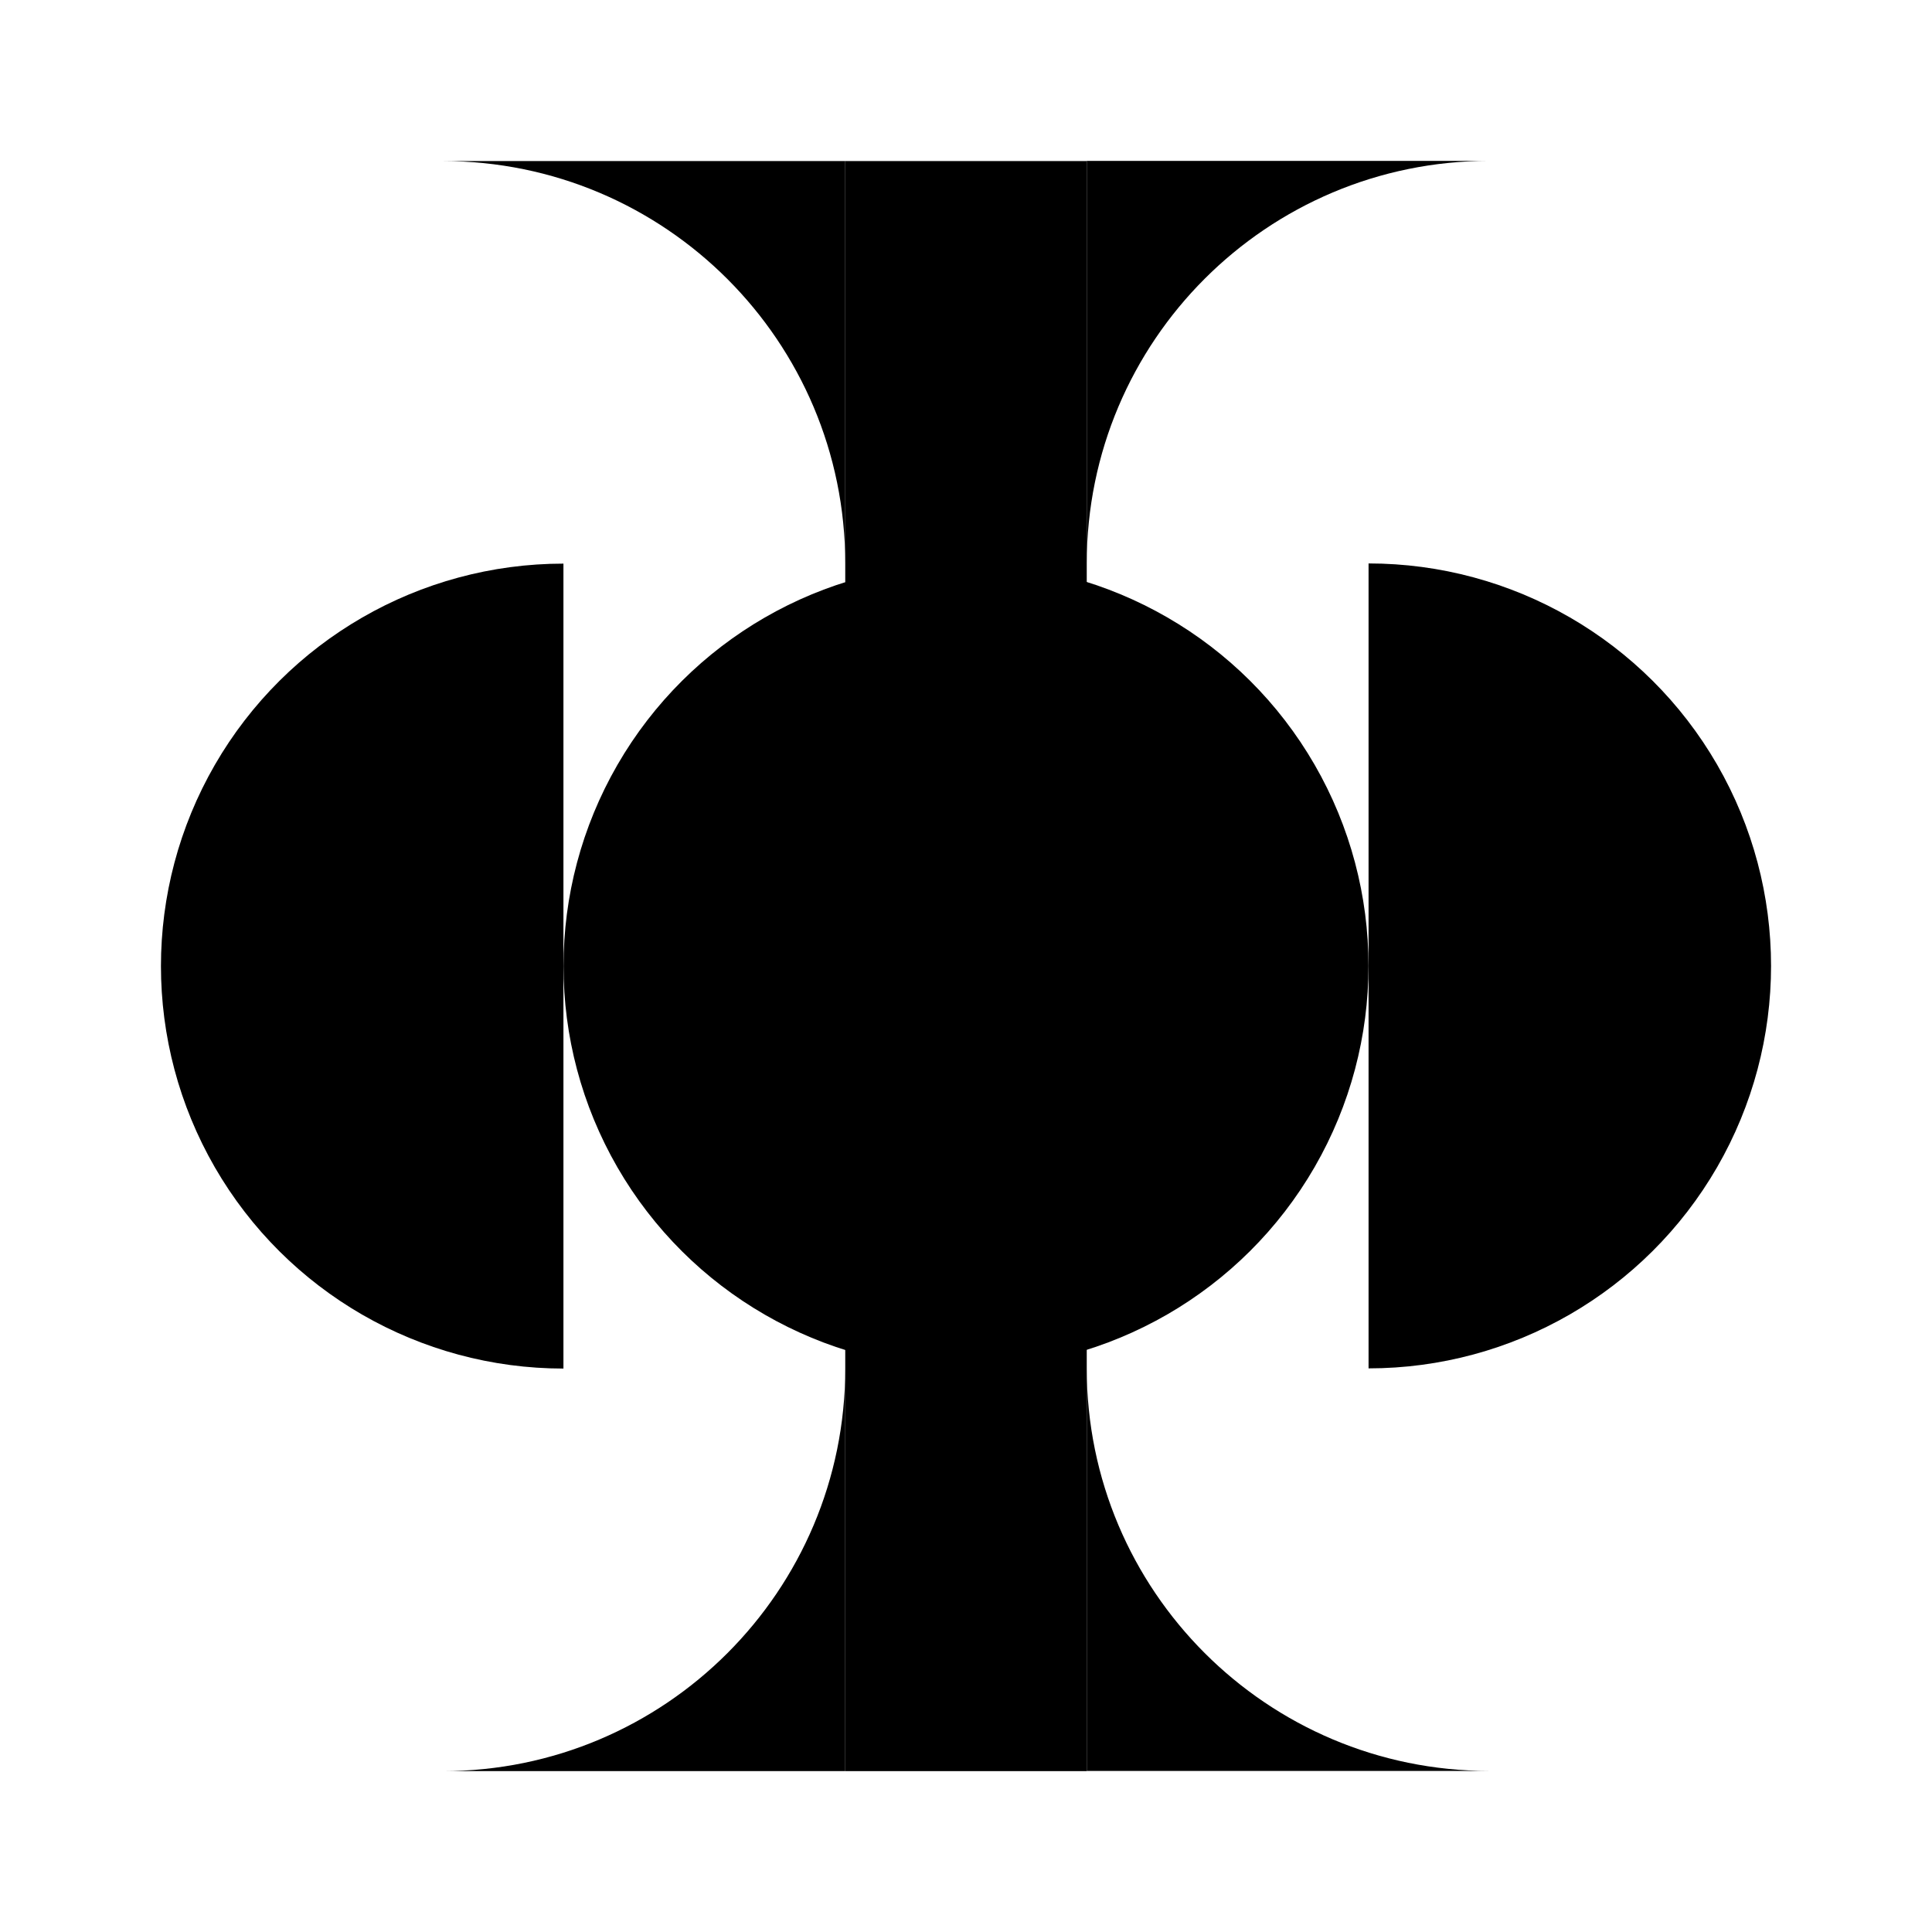
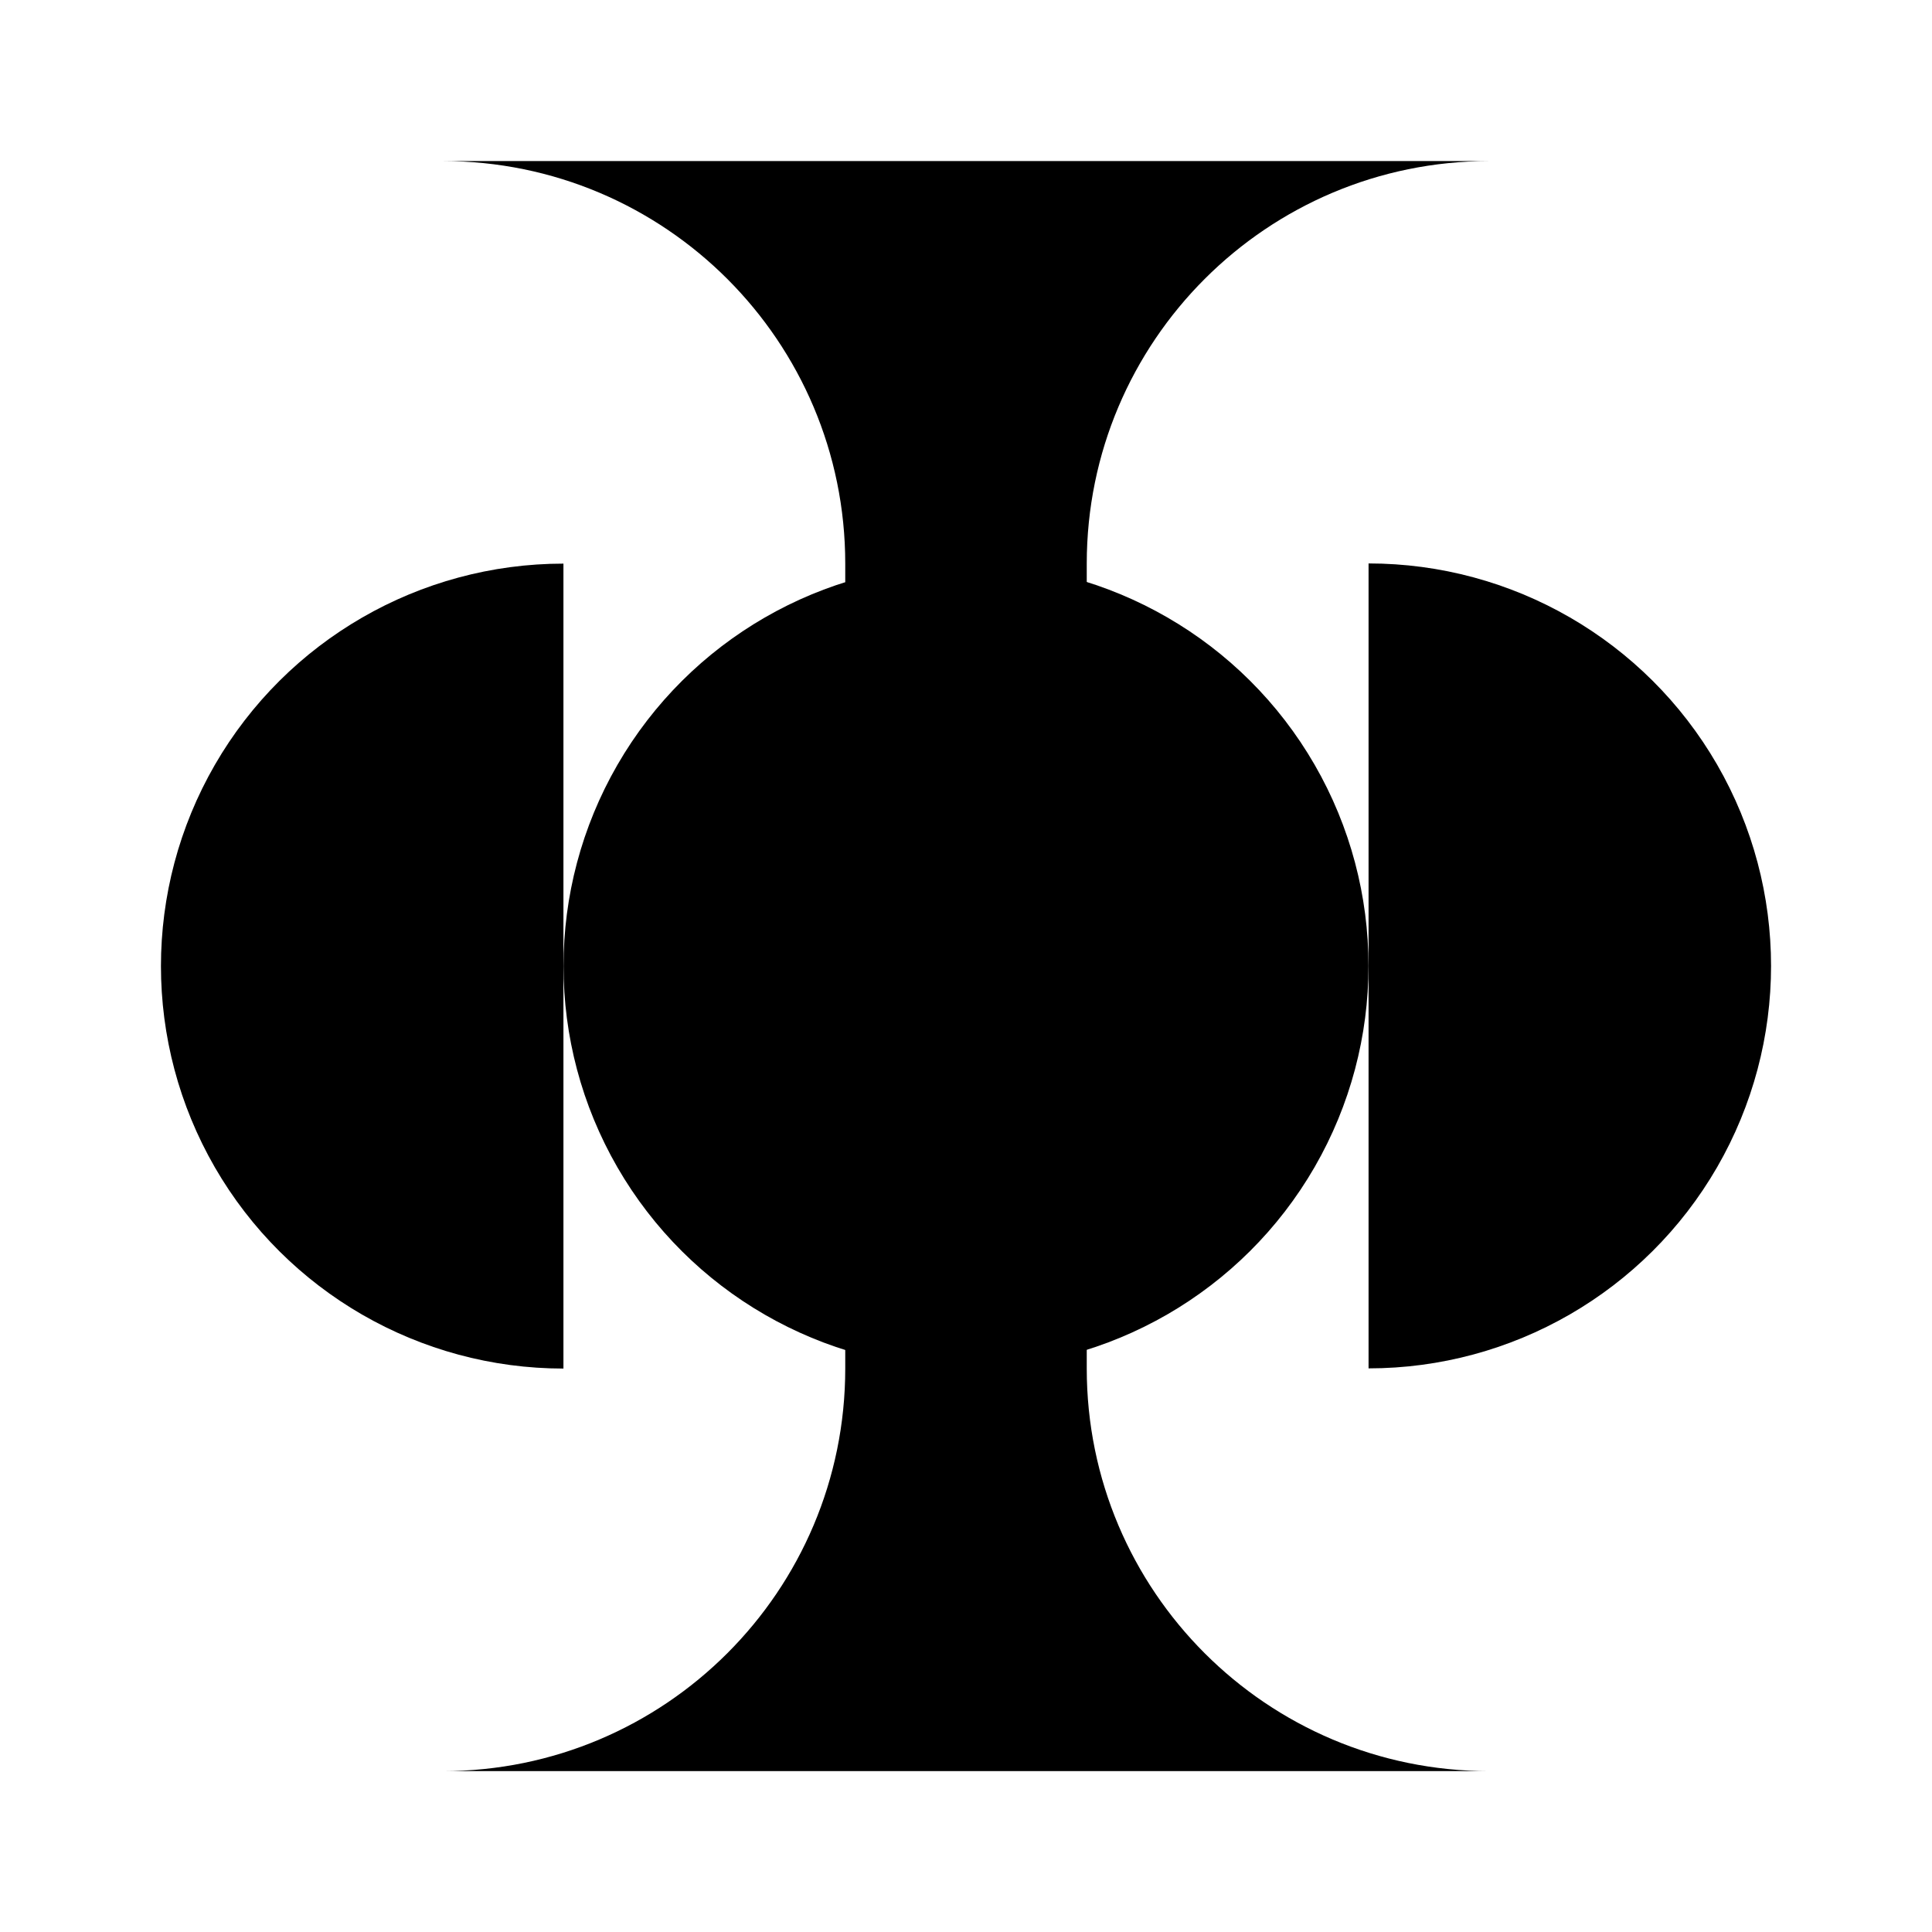
<svg xmlns="http://www.w3.org/2000/svg" width="48" height="48" version="1.1" viewBox="0 0 12.7 12.7">
  <g>
-     <path transform="matrix(1.25,0,0,1.25,-1.587498,-1.587498)" d="m5.715 8.467a2.117 2.117 0 0 1-2.117 2.117h2.117z" style="paint-order:stroke fill markers" />
-     <path transform="matrix(1.25,0,0,1.25,-1.587498,-1.587498)" d="m9.102 10.583a2.117 2.117 0 0 1-2.117-2.117v2.117z" style="paint-order:stroke fill markers" />
-     <path transform="matrix(1.25,0,0,1.25,-1.587498,-1.587498)" d="m3.598 2.117a2.117 2.117 0 0 1 2.117 2.117v-2.117z" style="paint-order:stroke fill markers" />
-     <path transform="matrix(1.25,0,0,1.25,-1.587498,-1.587498)" d="m6.985 4.233a2.117 2.117 0 0 1 2.117-2.117h-2.117z" style="paint-order:stroke fill markers" />
+     <path transform="matrix(1.25,0,0,1.25,-1.587498,-1.587498)" d="m3.598 2.117a2.117 2.117 0 0 1 2.117 2.117v4.233a2.117 2.117 0 0 1-2.117 2.117h2.117 1.27 2.117a2.117 2.117 0 0 1-2.117-2.117v-4.233a2.117 2.117 0 0 1 2.117-2.117h-2.117-1.27-2.117z" style="paint-order:stroke fill markers" />
    <path transform="matrix(-1.25,0,0,-1.25,-1.587498,-1.587498)" d="m-8.467-4.233a2.117 2.117 0 0 1-1.833-1.058 2.117 2.117 0 0 1 0-2.117 2.117 2.117 0 0 1 1.833-1.058v2.117z" style="paint-order:stroke fill markers" />
    <path transform="matrix(1.25,0,0,1.25,-1.587498,-1.587498)" d="m4.233 8.467a2.117 2.117 0 0 1-1.833-1.058 2.117 2.117 0 0 1 0-2.117 2.117 2.117 0 0 1 1.833-1.058v2.117z" style="paint-order:stroke fill markers" />
    <path transform="matrix(1.25,0,0,1.25,-1.587498,-1.587498)" d="m6.35 8.467a2.117 2.117 0 0 1-1.833-1.058 2.117 2.117 0 0 1 0-2.117 2.117 2.117 0 0 1 1.833-1.058v2.117z" style="paint-order:stroke fill markers" />
    <path transform="matrix(-1.25,0,0,-1.25,-1.587498,-1.587498)" d="m-6.35-4.233a2.117 2.117 0 0 1-1.833-1.058 2.117 2.117 0 0 1 0-2.117 2.117 2.117 0 0 1 1.833-1.058v2.117z" style="paint-order:stroke fill markers" />
-     <rect transform="matrix(1.25,0,0,1.25,-1.587498,-1.587498)" x="5.715" y="2.117" width="1.27" height="8.467" style="paint-order:stroke fill markers" />
  </g>
</svg>
